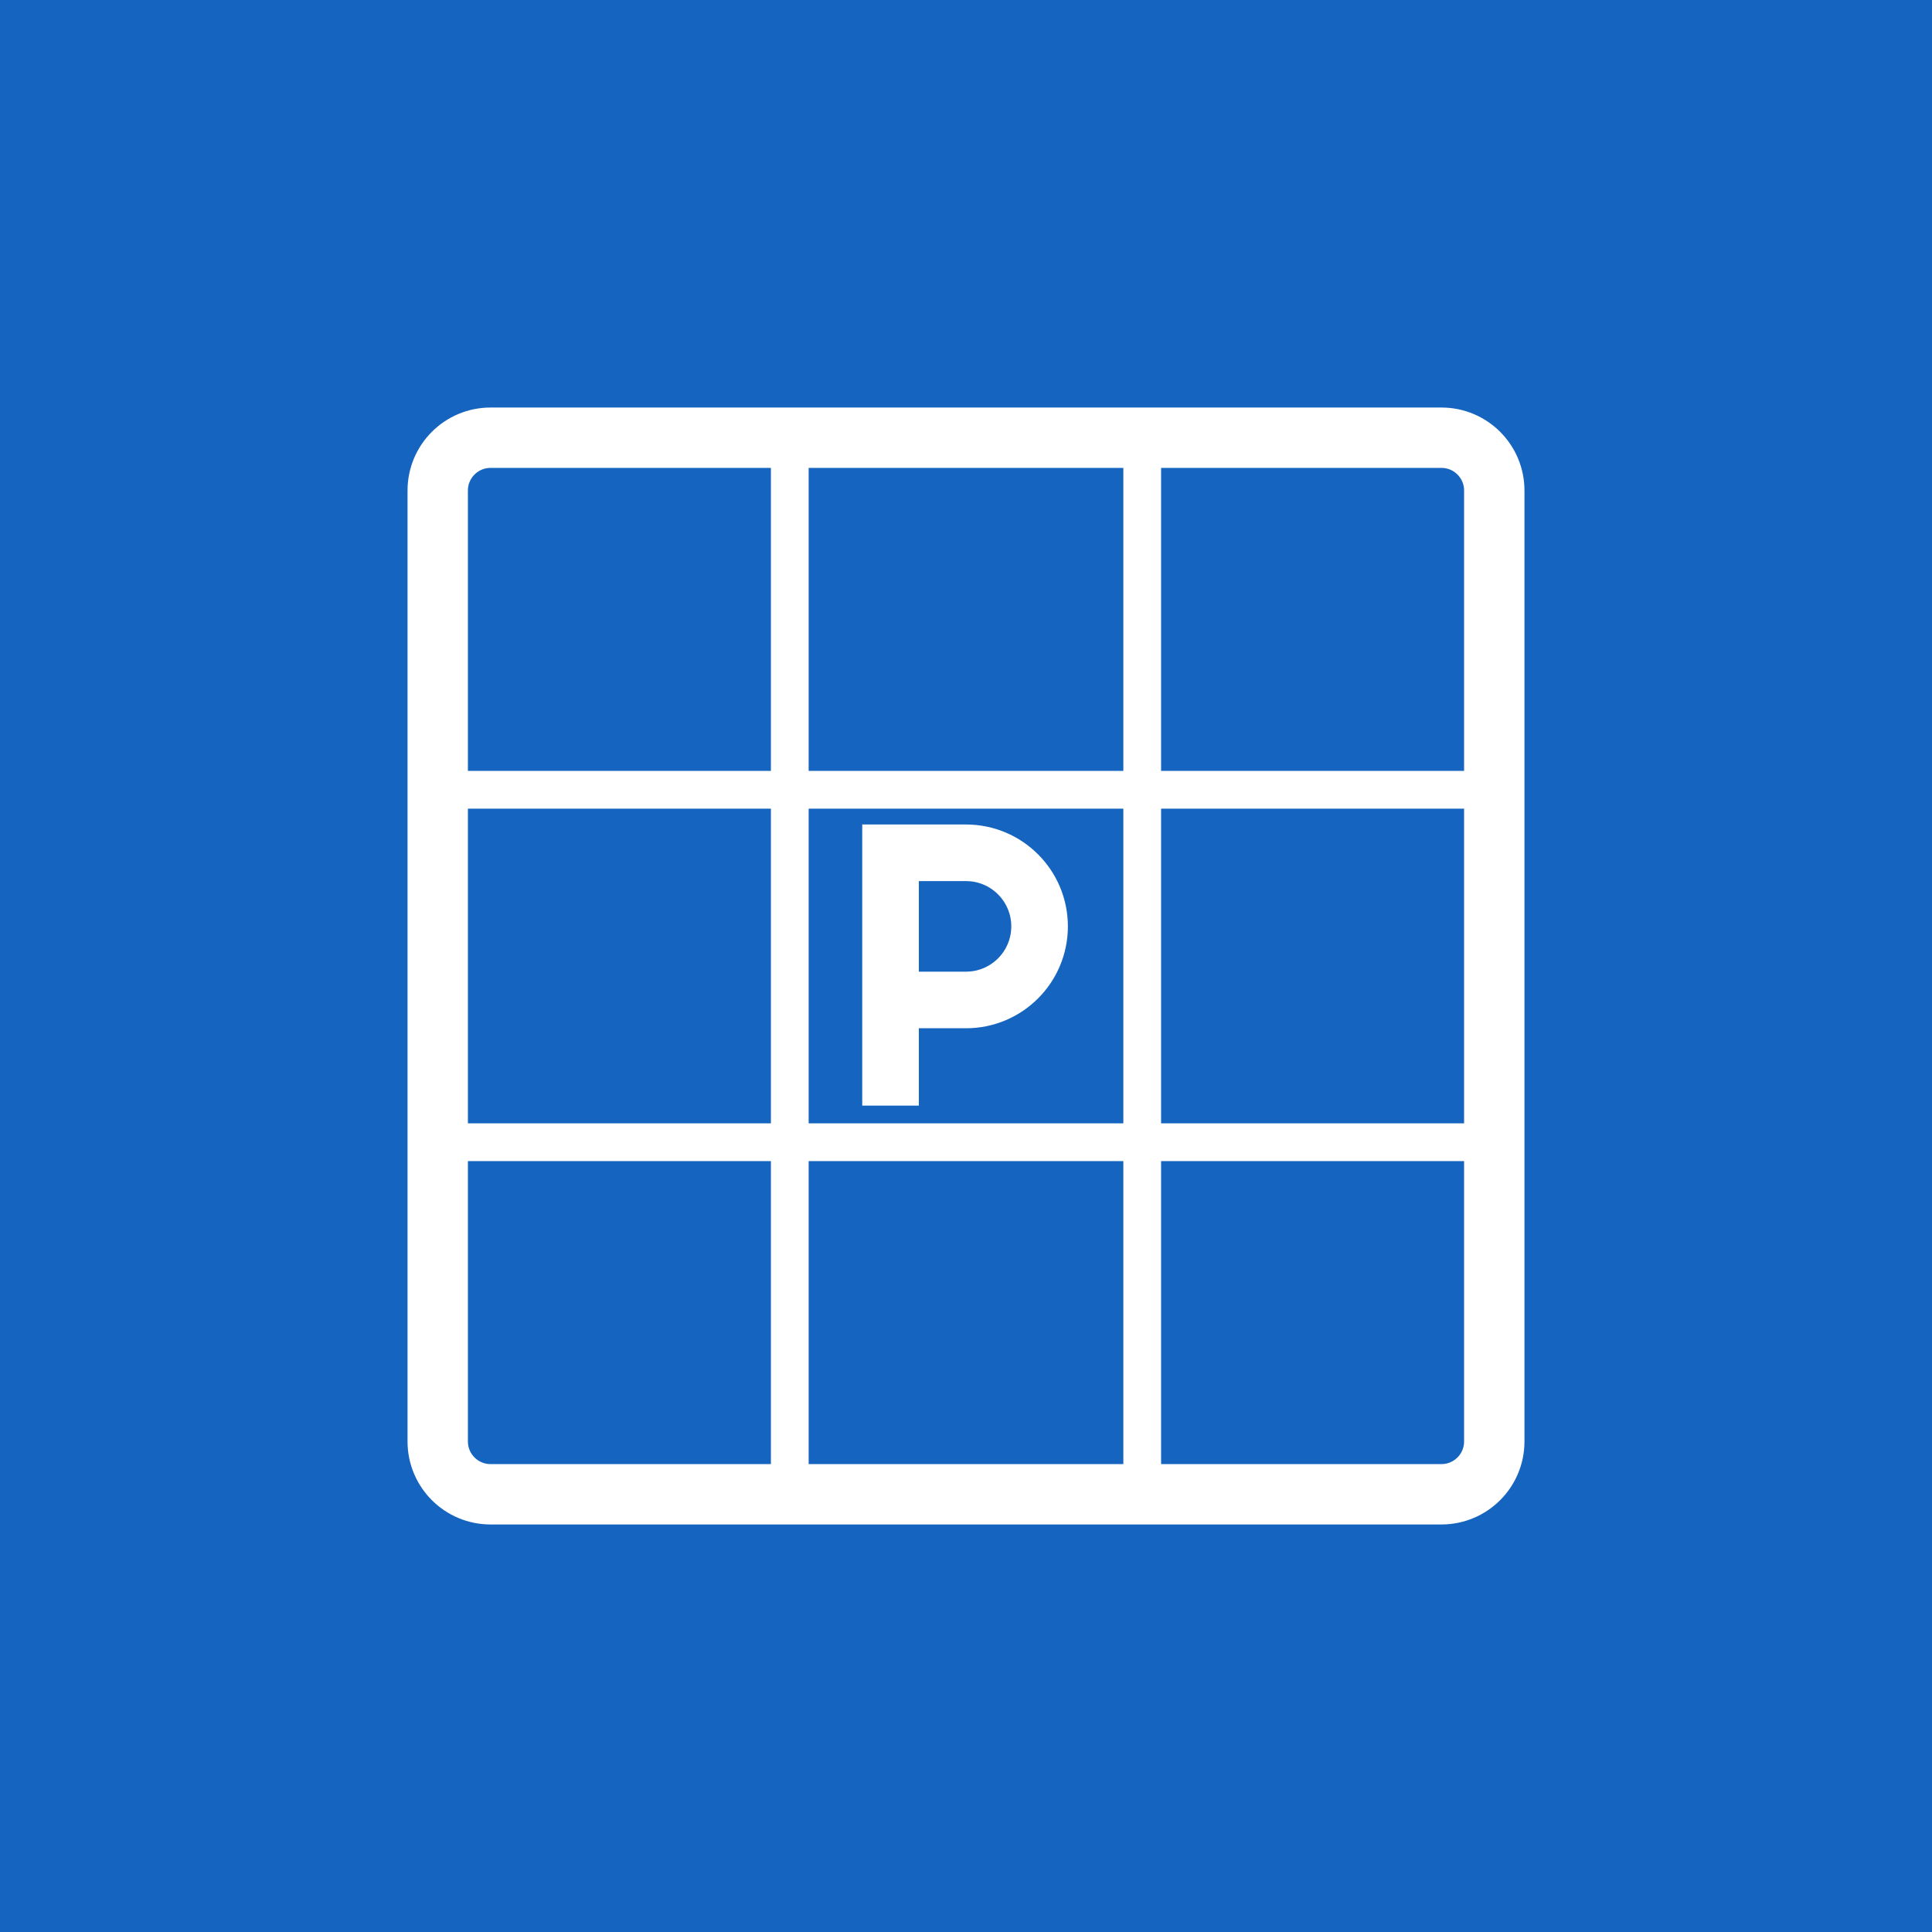
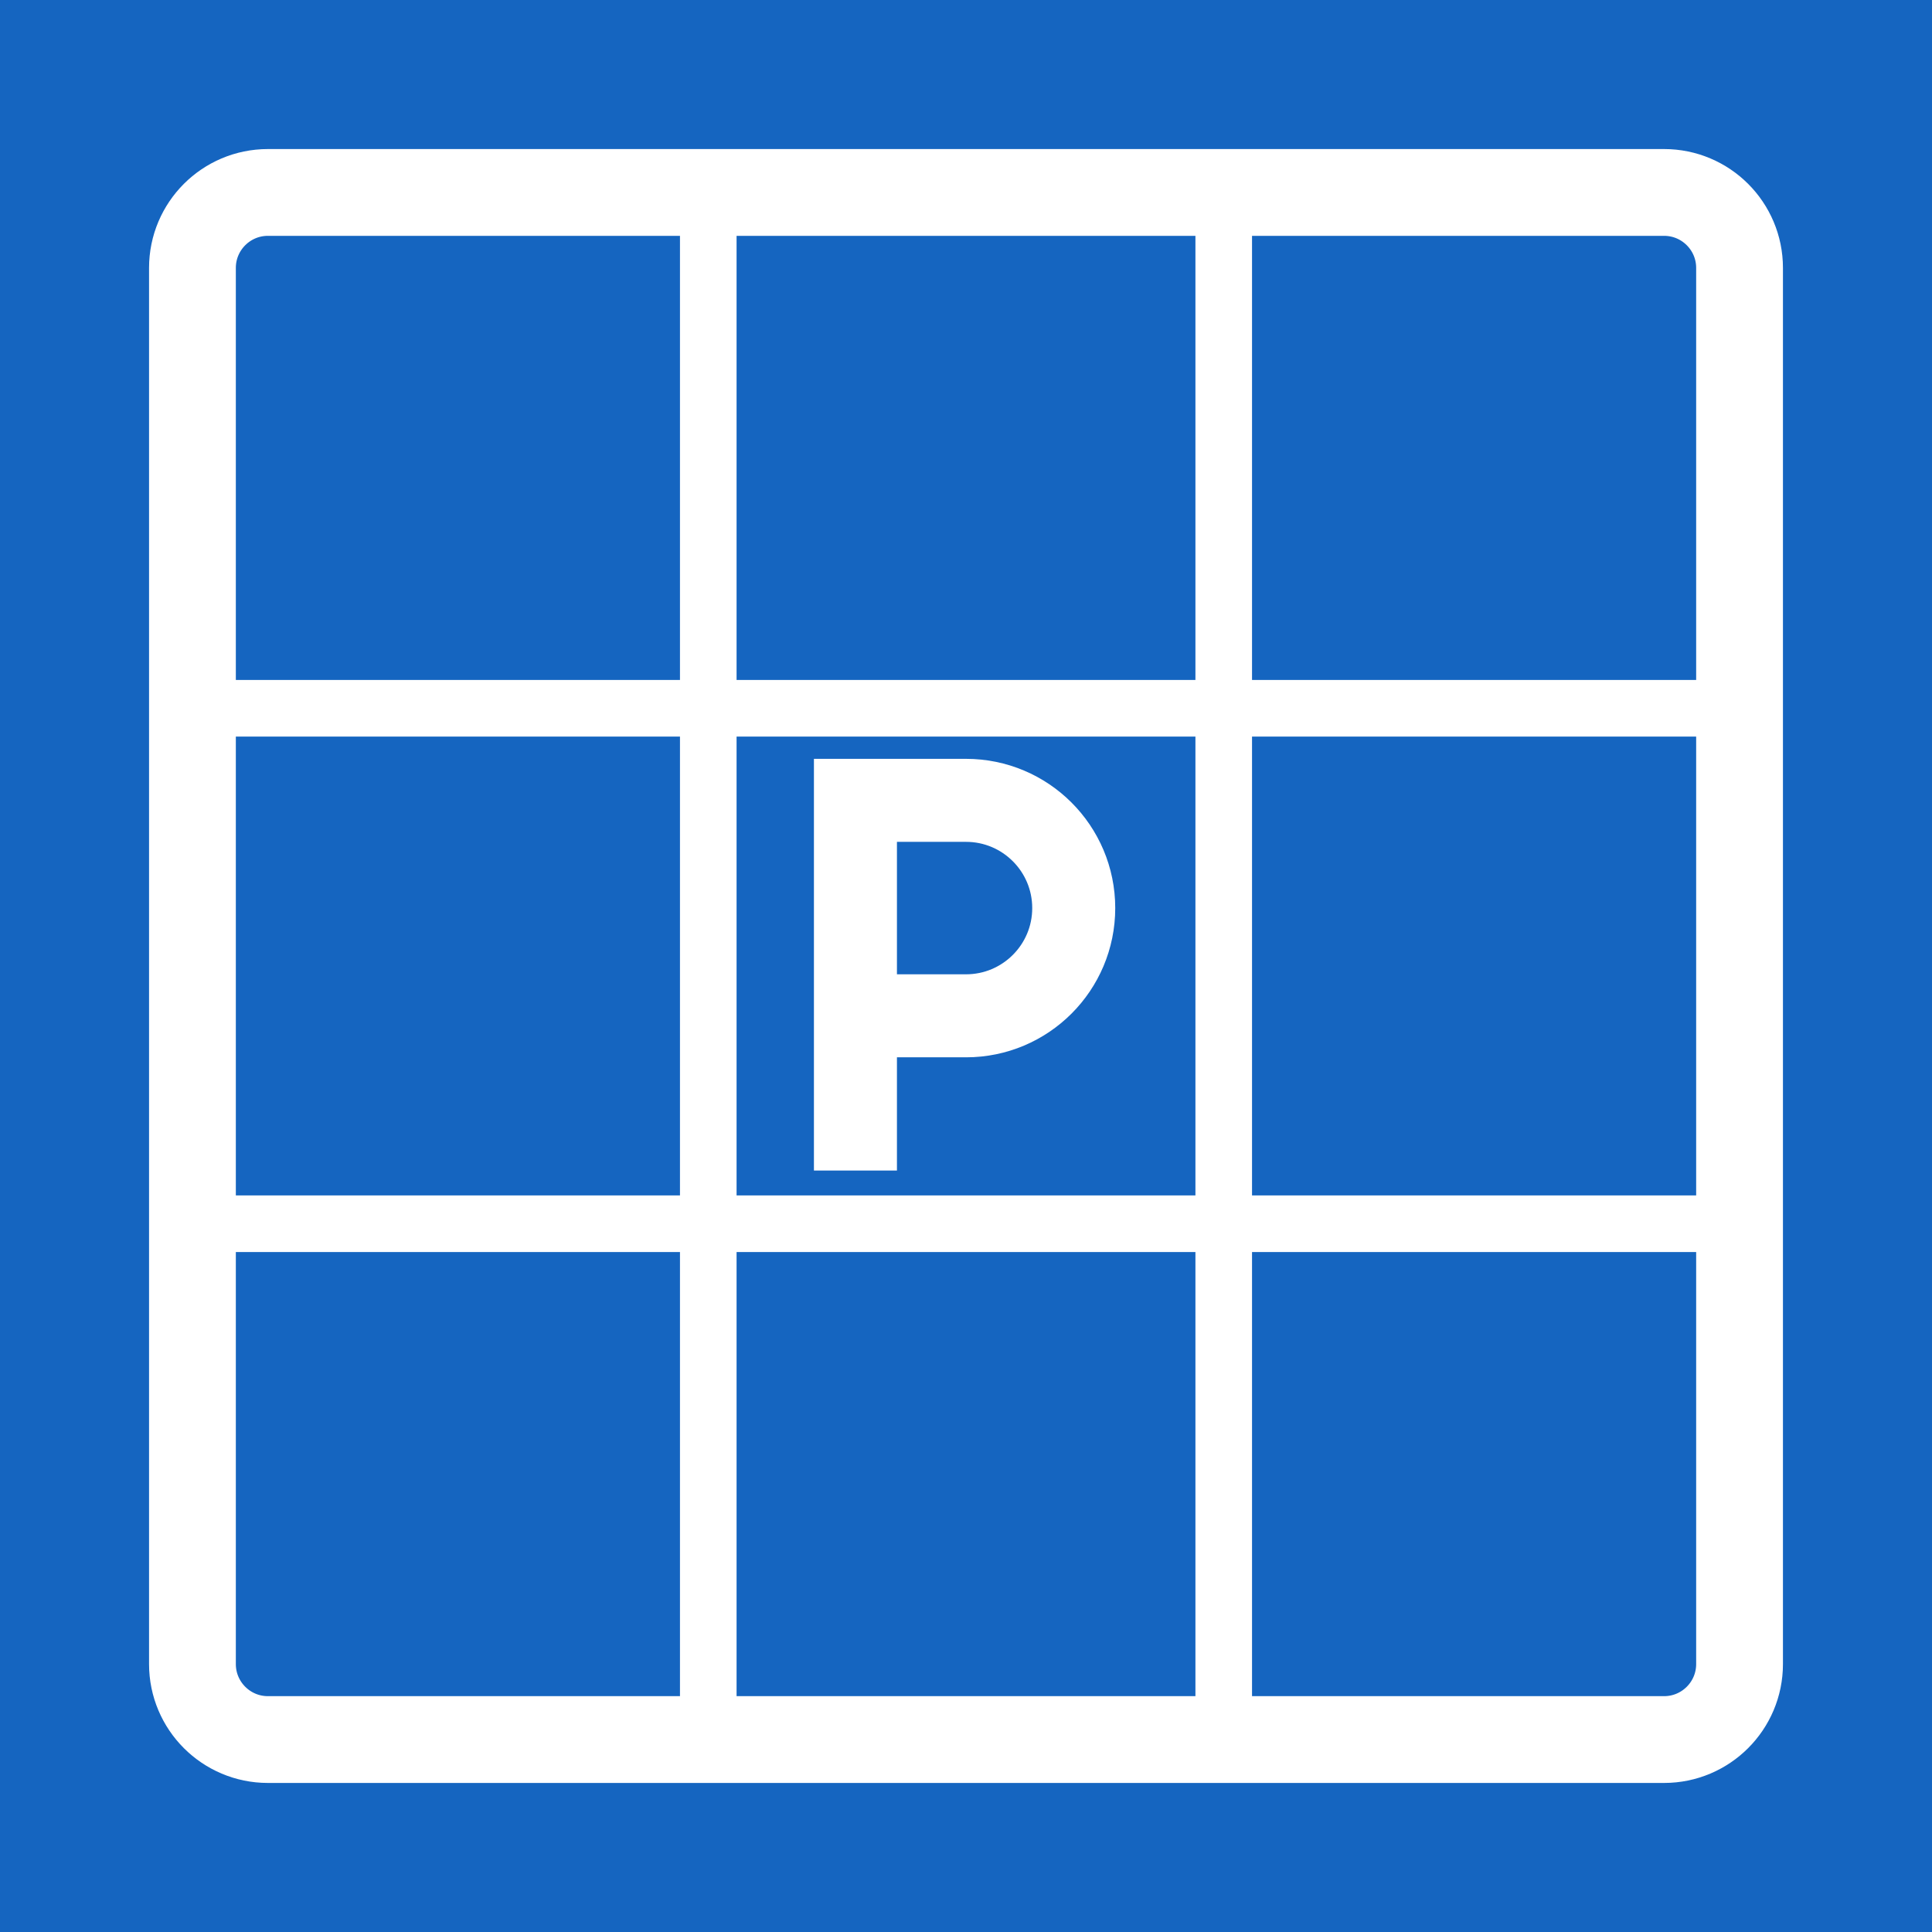
<svg xmlns="http://www.w3.org/2000/svg" viewBox="0 0 512 512">
  <rect width="512" height="512" fill="#1565c0" />
  <g fill="none" stroke="#fff" stroke-linejoin="round">
-     <rect x="116" y="116" width="280" height="280" rx="14" stroke-width="16" />
-     <path d="M209.3 116V396M302.7 116V396M116 209.3H396M116 302.7H396" stroke-width="10" />
-     <path d="M236 293V226H256a19.5 19.5 0 0 1 0 39H236" stroke-width="15" stroke-linejoin="miter" />
+     <rect x="51" y="51" width="410" height="410" rx="20" stroke-width="23" />
+     <path d="M187.7 51V461M324.3 51V461M51 187.7H461M51 324.3H461" stroke-width="15" />
+     <path d="M226.7 310.2V212.1H256a28.55 28.55 0 0 1 0 57.1H226.7" stroke-width="22" stroke-linejoin="miter" />
  </g>
</svg>
